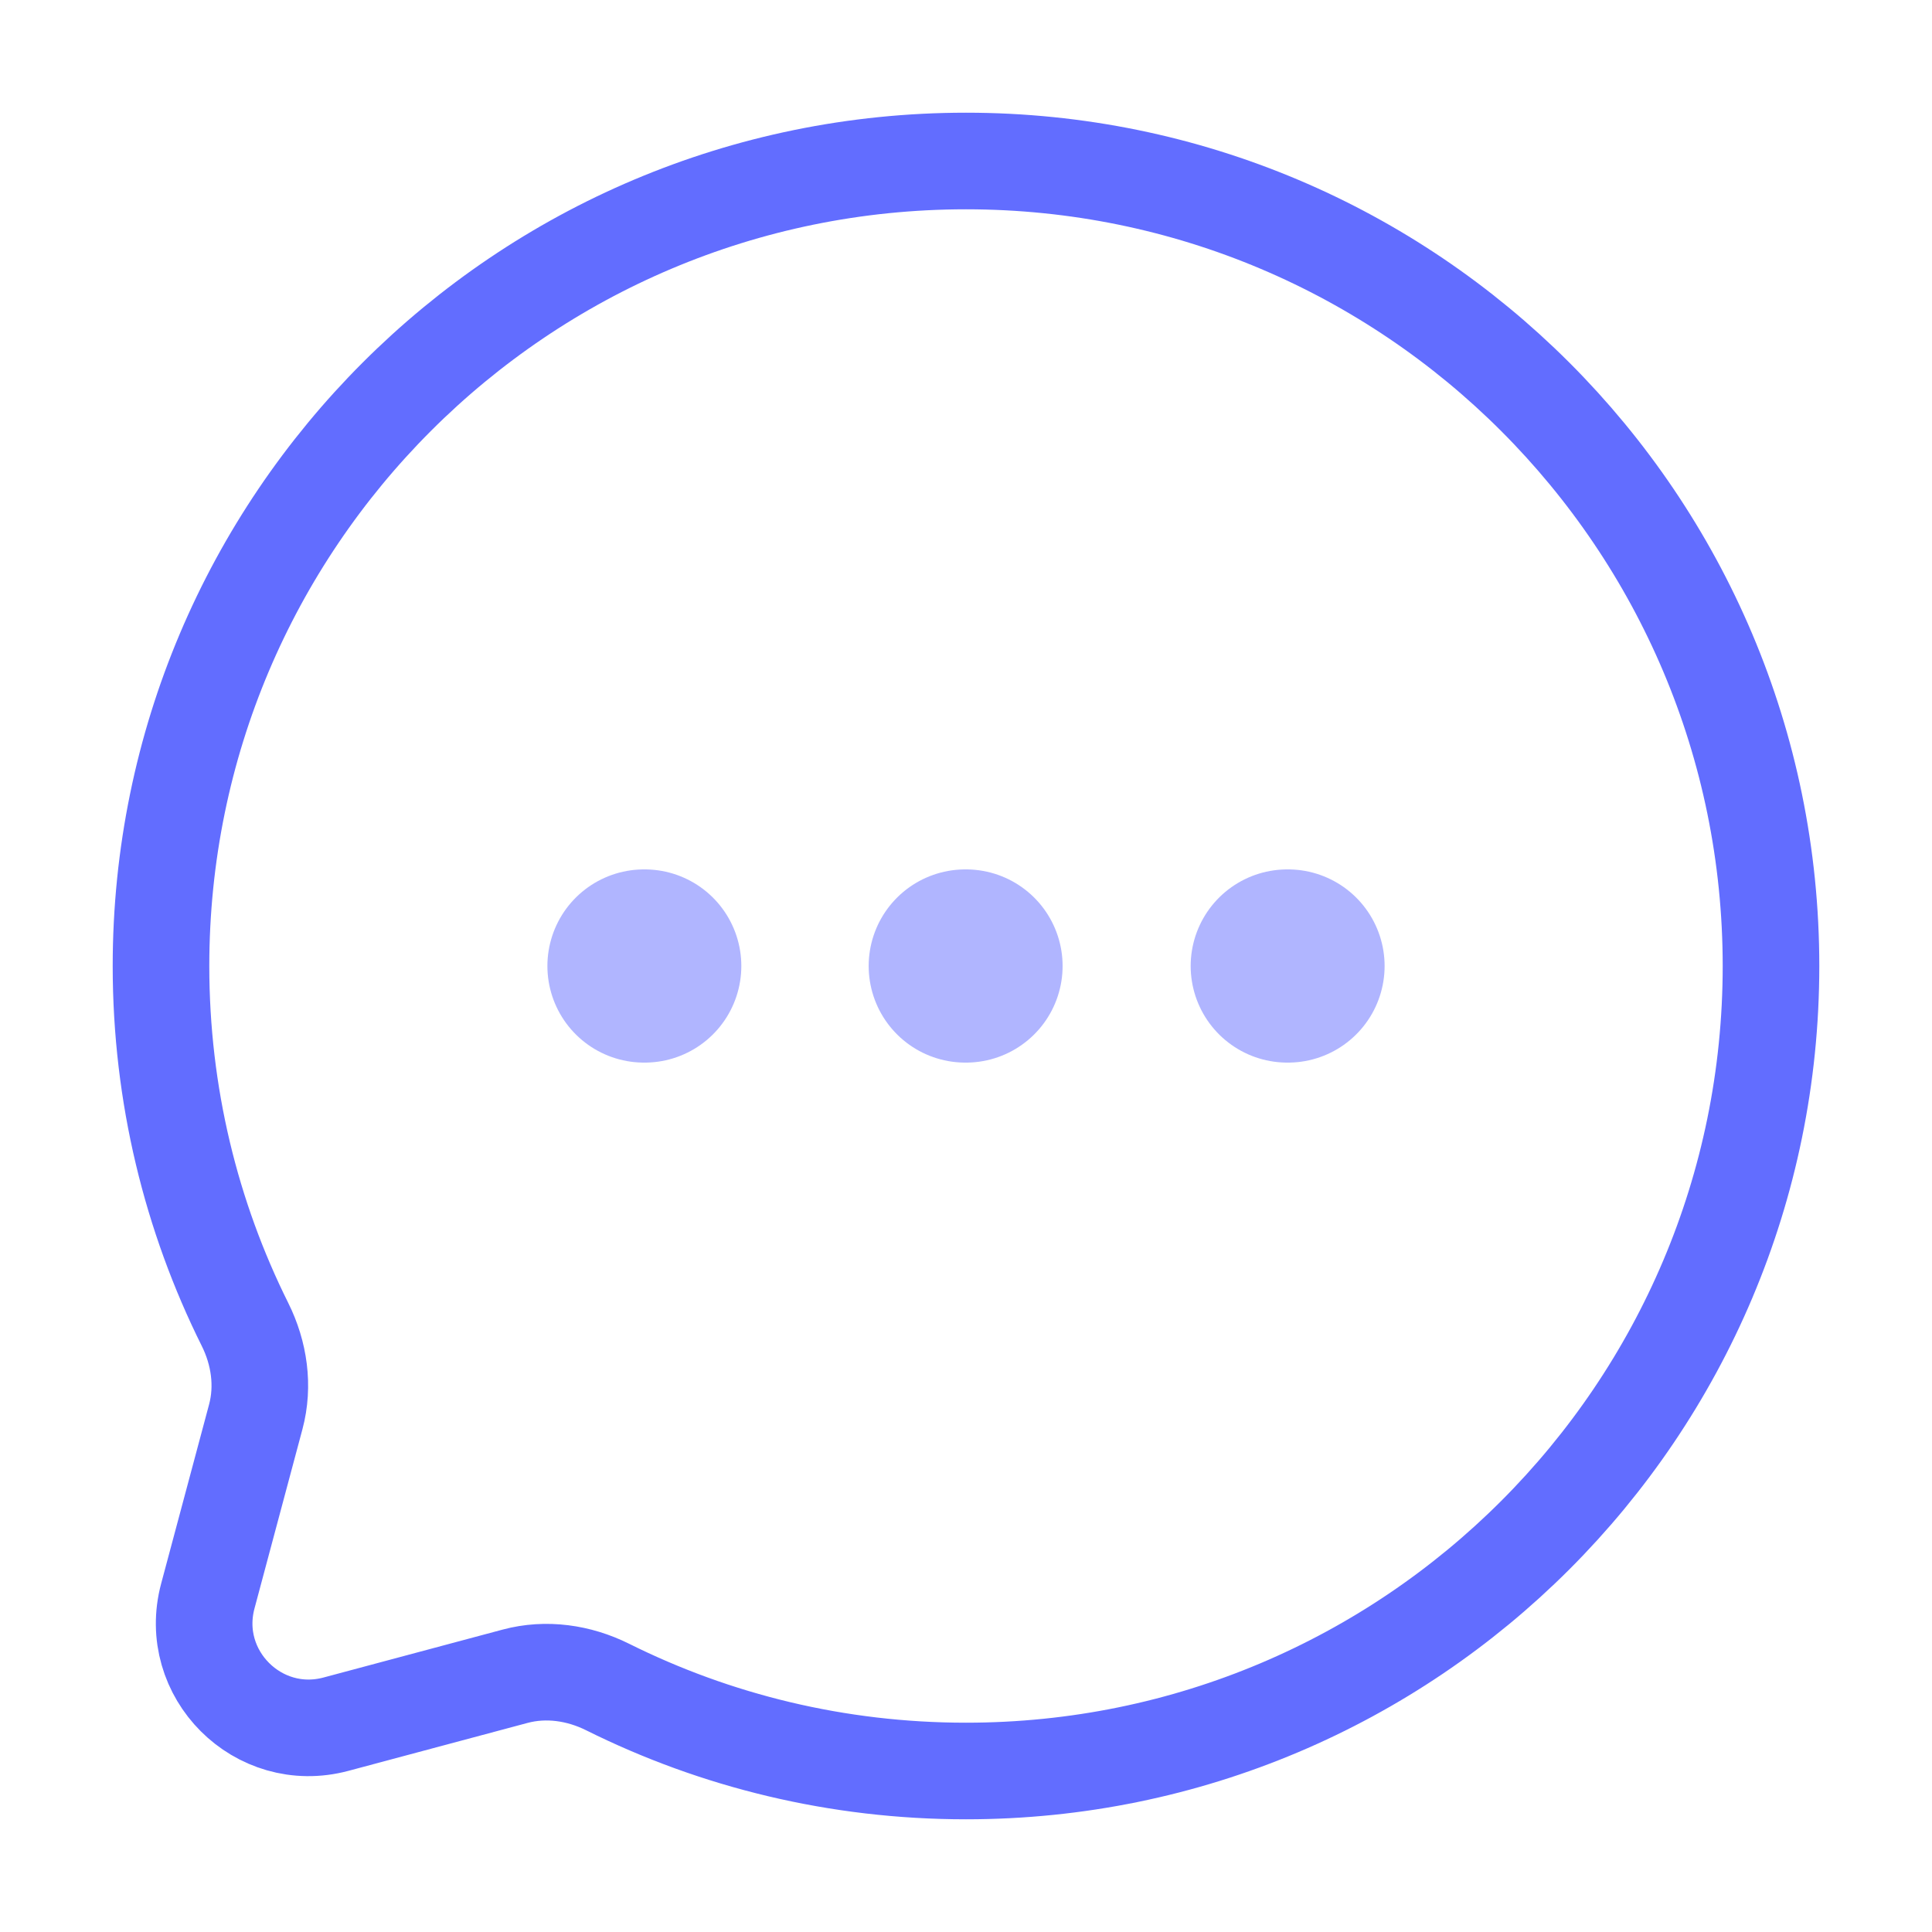
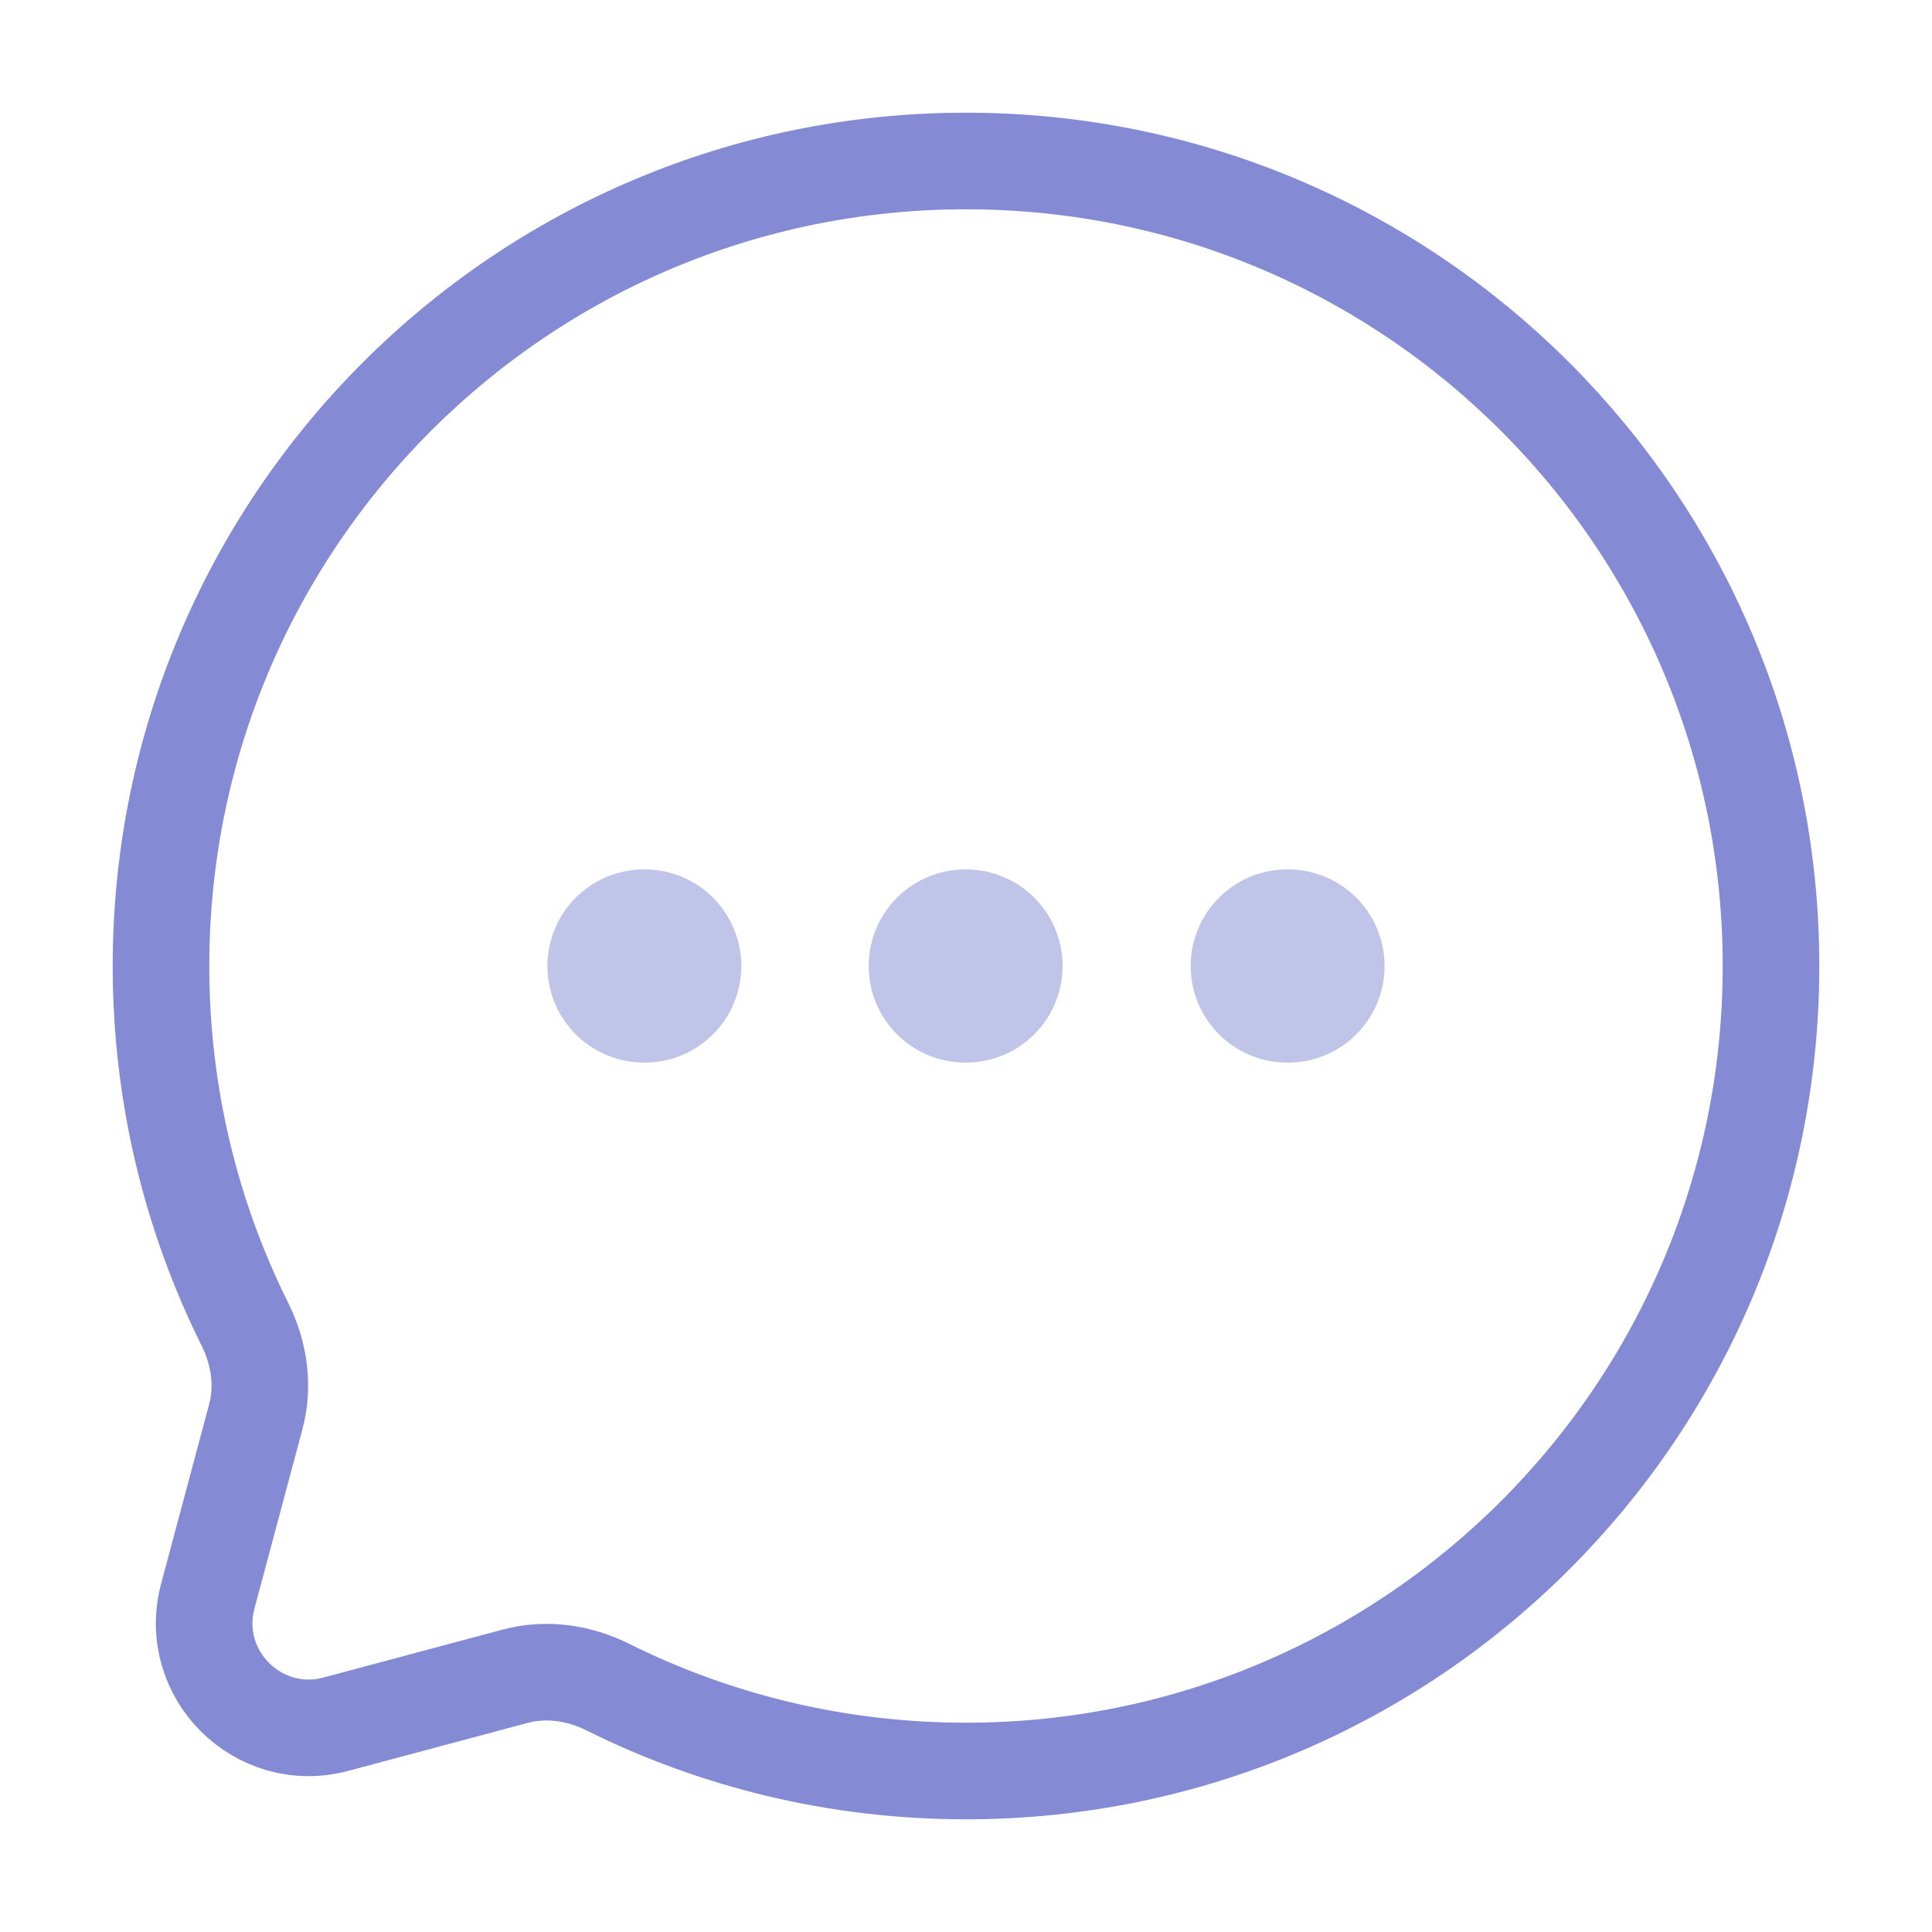
<svg xmlns="http://www.w3.org/2000/svg" width="300" height="300" viewBox="0 0 300 300" fill="none">
-   <path d="M150 275C219.035 275 275 219.035 275 150C275 80.964 219.035 25 150 25C80.964 25 25 80.964 25 150C25 169.996 29.695 188.895 38.043 205.656C40.262 210.11 41 215.201 39.714 220.007L32.269 247.834C29.037 259.912 40.088 270.962 52.167 267.731L79.992 260.286C84.799 259 89.89 259.739 94.344 261.956C111.105 270.305 130.004 275 150 275Z" stroke="#626DFF" stroke-width="15" />
-   <path d="M100 150H100.112M149.887 150H150M199.887 150H200" stroke="#626DFF" stroke-opacity="0.5" stroke-width="30" stroke-linecap="round" stroke-linejoin="round" />
+   <path d="M150 275C219.035 275 275 219.035 275 150C275 80.964 219.035 25 150 25C80.964 25 25 80.964 25 150C25 169.996 29.695 188.895 38.043 205.656C40.262 210.11 41 215.201 39.714 220.007L32.269 247.834C29.037 259.912 40.088 270.962 52.167 267.731L79.992 260.286C84.799 259 89.89 259.739 94.344 261.956C111.105 270.305 130.004 275 150 275Z" stroke="#858AD4" stroke-width="15" />
+   <path d="M100 150H100.112M149.887 150H150M199.887 150H200" stroke="#858AD4" stroke-opacity="0.5" stroke-width="30" stroke-linecap="round" stroke-linejoin="round" />
</svg>
